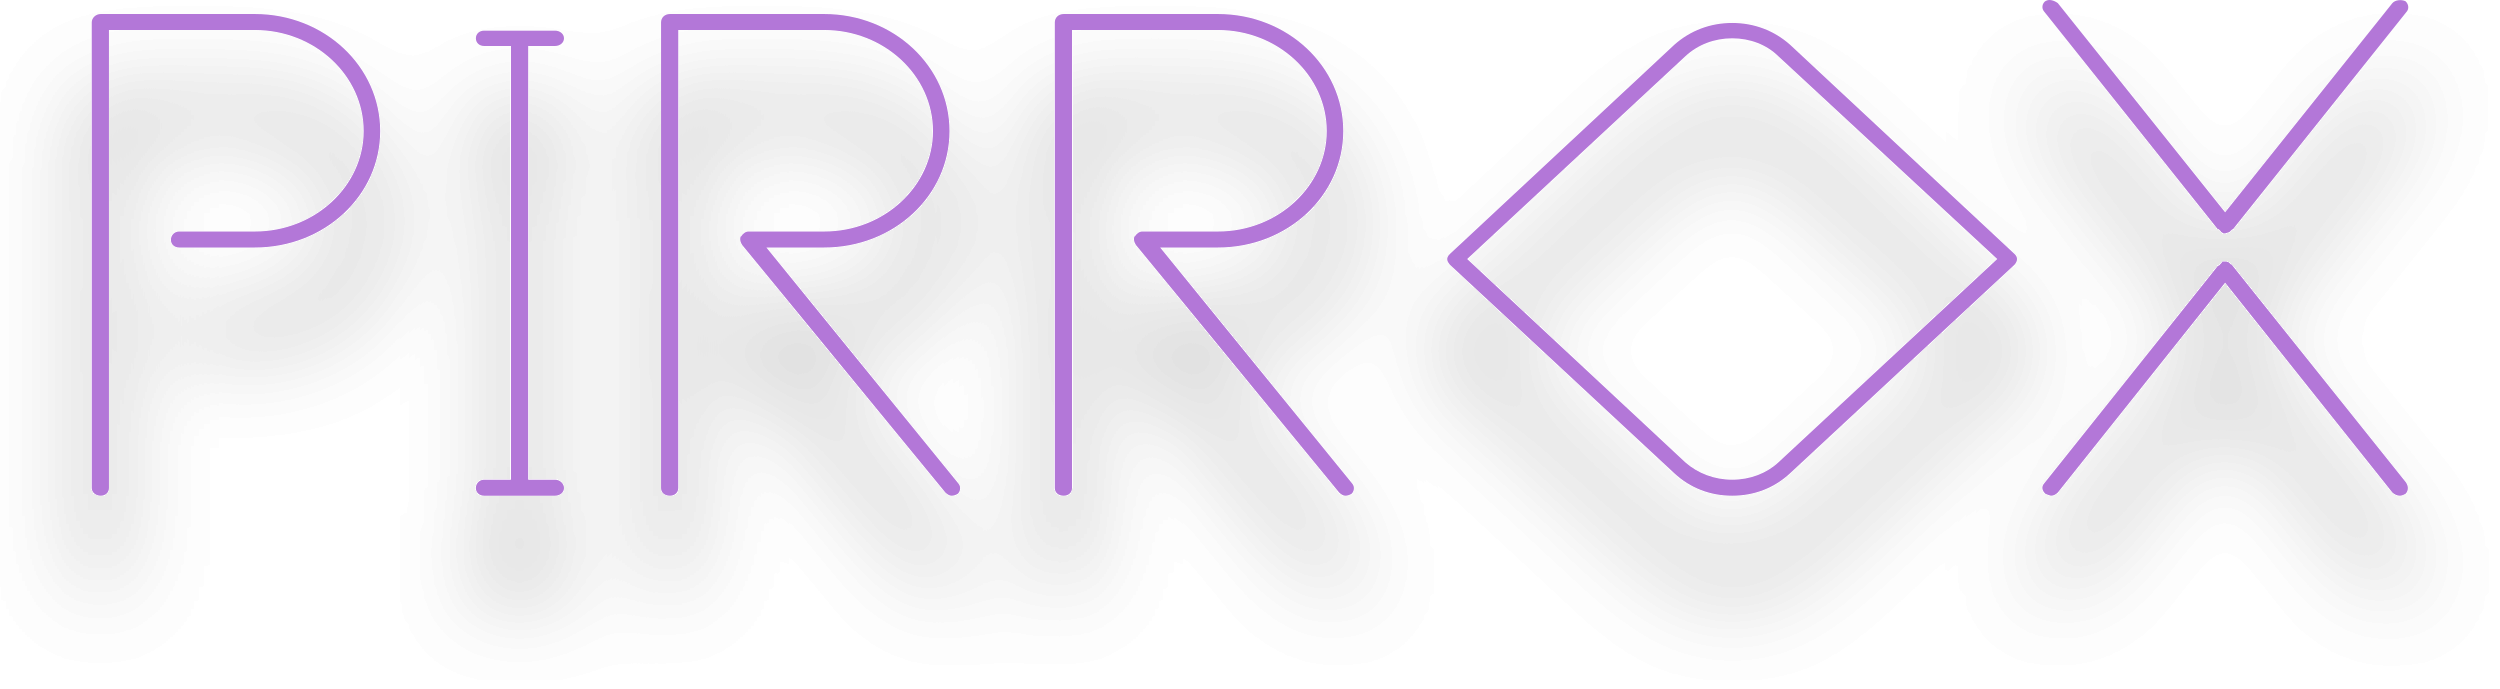
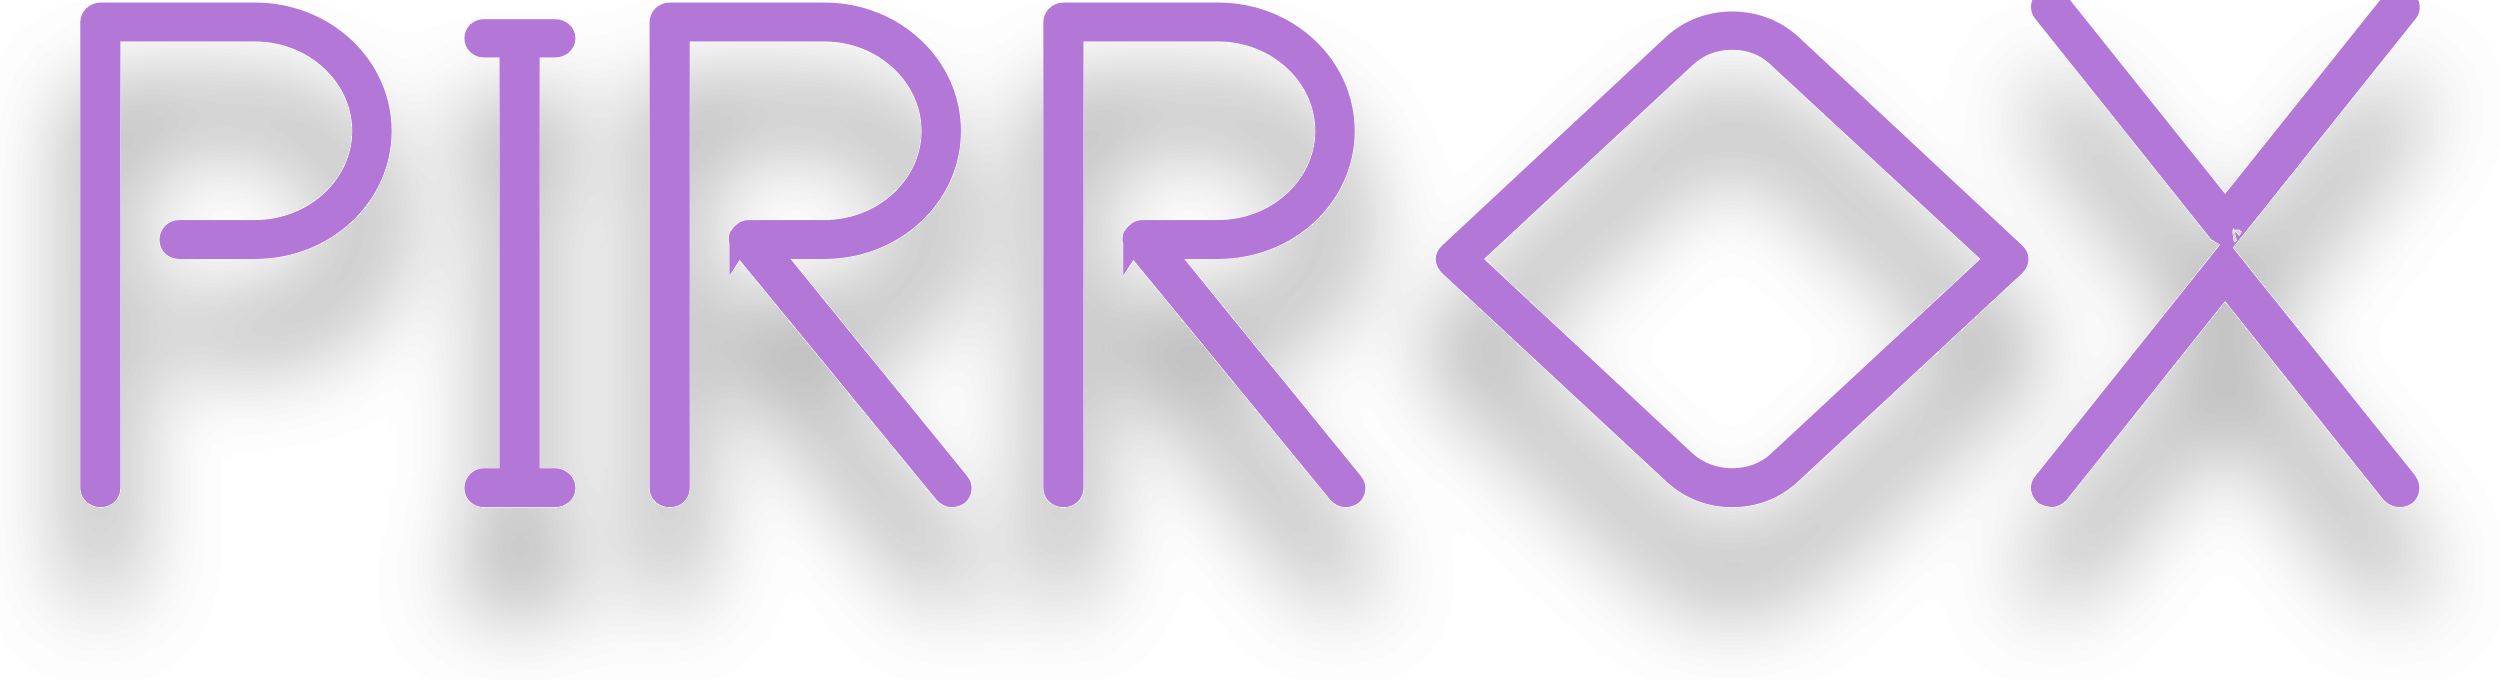
<svg xmlns="http://www.w3.org/2000/svg" width="109" height="30" viewBox="0 0 109 30" fill="none">
  <g filter="url(#filter0_dd_1_4)">
-     <path d="M11.113 0.611H4.39C4.18 0.611 4 0.778 4 0.973V21.278C4 21.473 4.18 21.613 4.39 21.613C4.6 21.613 4.75 21.473 4.75 21.278V1.308H11.113C13.725 1.308 15.856 3.288 15.856 5.715C15.856 8.113 13.725 10.094 11.113 10.094H7.812C7.602 10.094 7.452 10.261 7.452 10.456C7.452 10.651 7.602 10.791 7.812 10.791H11.113C14.145 10.791 16.576 8.532 16.576 5.715C16.576 2.898 14.145 0.611 11.113 0.611Z" fill="#B377D8" />
-     <path d="M22.279 20.915H21.108C20.898 20.915 20.748 21.083 20.748 21.278C20.748 21.473 20.898 21.613 21.108 21.613H24.2C24.41 21.613 24.59 21.473 24.59 21.278C24.59 21.083 24.41 20.915 24.2 20.915H23.029V2.005H24.2C24.41 2.005 24.59 1.866 24.59 1.67C24.59 1.475 24.41 1.336 24.2 1.336H21.108C20.898 1.336 20.748 1.475 20.748 1.67C20.748 1.866 20.898 2.005 21.108 2.005H22.279V20.915Z" fill="#B377D8" />
-     <path d="M41.788 21.083L33.414 10.791H35.935C38.967 10.791 41.398 8.532 41.398 5.715C41.398 2.898 38.967 0.611 35.935 0.611H29.212C28.972 0.611 28.822 0.778 28.822 0.973V21.278C28.822 21.473 28.972 21.613 29.212 21.613C29.422 21.613 29.572 21.473 29.572 21.278V1.308H35.935C38.547 1.308 40.678 3.288 40.678 5.715C40.678 8.113 38.547 10.094 35.935 10.094H32.634C32.514 10.094 32.394 10.177 32.304 10.317V10.289C32.244 10.4 32.274 10.568 32.364 10.679L32.334 10.651L41.218 21.473C41.308 21.557 41.398 21.613 41.488 21.613C41.578 21.613 41.668 21.585 41.758 21.529L41.728 21.557C41.878 21.445 41.908 21.222 41.788 21.083Z" fill="#B377D8" />
-     <path d="M58.956 21.083L50.582 10.791H53.104C56.135 10.791 58.566 8.532 58.566 5.715C58.566 2.898 56.135 0.611 53.104 0.611H46.38C46.14 0.611 45.99 0.778 45.99 0.973V21.278C45.99 21.473 46.14 21.613 46.38 21.613C46.59 21.613 46.74 21.473 46.74 21.278V1.308H53.104C55.715 1.308 57.846 3.288 57.846 5.715C57.846 8.113 55.715 10.094 53.104 10.094H49.802C49.682 10.094 49.562 10.177 49.472 10.317V10.289C49.412 10.4 49.442 10.568 49.532 10.679L49.502 10.651L58.386 21.473C58.476 21.557 58.566 21.613 58.656 21.613C58.746 21.613 58.836 21.585 58.926 21.529L58.896 21.557C59.047 21.445 59.077 21.222 58.956 21.083Z" fill="#B377D8" />
-     <path d="M63.218 11.544L73.003 20.636C73.694 21.278 74.564 21.613 75.524 21.613C76.485 21.613 77.355 21.278 78.046 20.636L87.83 11.544C87.98 11.377 87.98 11.209 87.83 11.07L78.046 1.949C77.355 1.336 76.485 1.001 75.524 1.001C74.564 1.001 73.694 1.336 73.003 1.949L63.218 11.07C63.128 11.153 63.098 11.237 63.098 11.293C63.098 11.377 63.128 11.432 63.218 11.544ZM63.969 11.293L73.483 2.451C74.024 1.949 74.744 1.67 75.524 1.67C76.305 1.67 77.025 1.949 77.535 2.451L87.08 11.293L77.535 20.162C77.025 20.636 76.305 20.915 75.524 20.915C74.744 20.915 74.024 20.636 73.483 20.162L63.969 11.293Z" fill="#B377D8" />
-     <path d="M89.121 0.499L96.685 9.982C96.745 9.982 96.745 10.01 96.835 10.094C96.835 10.121 96.835 10.121 96.865 10.121C96.865 10.121 96.925 10.177 96.955 10.177H97.015L97.195 10.121C97.195 10.121 97.165 10.121 97.255 10.094C97.195 10.094 97.195 10.094 97.255 10.066L97.345 9.982V10.01L104.939 0.499C105.029 0.387 105.029 0.192 104.879 0.053C104.698 -0.031 104.428 -0.003 104.308 0.136L97.015 9.257L89.721 0.136C89.571 0.025 89.331 -0.059 89.181 0.053L89.211 0.025C89.031 0.136 89.001 0.359 89.121 0.499ZM104.939 21.083L97.285 11.516V11.544L97.165 11.432C97.165 11.432 97.135 11.432 97.075 11.404H96.895C96.865 11.46 96.865 11.46 96.805 11.516C96.775 11.572 96.775 11.544 96.715 11.6V11.572L89.121 21.083C89.001 21.222 89.031 21.389 89.181 21.529C89.241 21.557 89.391 21.613 89.421 21.613C89.541 21.613 89.631 21.557 89.721 21.473L97.015 12.325L104.308 21.473C104.398 21.557 104.518 21.613 104.638 21.613C104.698 21.613 104.788 21.585 104.879 21.529L104.849 21.557C104.999 21.445 105.029 21.222 104.909 21.055L104.939 21.083Z" fill="#B377D8" />
+     <path d="M11.113 0.611H4.39C4.18 0.611 4 0.778 4 0.973V21.278C4 21.473 4.18 21.613 4.39 21.613C4.6 21.613 4.75 21.473 4.75 21.278V1.308H11.113C13.725 1.308 15.856 3.288 15.856 5.715C15.856 8.113 13.725 10.094 11.113 10.094H7.812C7.602 10.094 7.452 10.261 7.452 10.456C7.452 10.651 7.602 10.791 7.812 10.791H11.113C14.145 10.791 16.576 8.532 16.576 5.715C16.576 2.898 14.145 0.611 11.113 0.611Z" fill="#B377D8" stroke="#B377D8" stroke-width="1" />
+     <path d="M22.279 20.915H21.108C20.898 20.915 20.748 21.083 20.748 21.278C20.748 21.473 20.898 21.613 21.108 21.613H24.2C24.41 21.613 24.59 21.473 24.59 21.278C24.59 21.083 24.41 20.915 24.2 20.915H23.029V2.005H24.2C24.41 2.005 24.59 1.866 24.59 1.67C24.59 1.475 24.41 1.336 24.2 1.336H21.108C20.898 1.336 20.748 1.475 20.748 1.67C20.748 1.866 20.898 2.005 21.108 2.005H22.279V20.915Z" fill="#B377D8" stroke="#B377D8" stroke-width="1" />
+     <path d="M41.788 21.083L33.414 10.791H35.935C38.967 10.791 41.398 8.532 41.398 5.715C41.398 2.898 38.967 0.611 35.935 0.611H29.212C28.972 0.611 28.822 0.778 28.822 0.973V21.278C28.822 21.473 28.972 21.613 29.212 21.613C29.422 21.613 29.572 21.473 29.572 21.278V1.308H35.935C38.547 1.308 40.678 3.288 40.678 5.715C40.678 8.113 38.547 10.094 35.935 10.094H32.634C32.514 10.094 32.394 10.177 32.304 10.317V10.289C32.244 10.4 32.274 10.568 32.364 10.679L32.334 10.651L41.218 21.473C41.308 21.557 41.398 21.613 41.488 21.613C41.578 21.613 41.668 21.585 41.758 21.529L41.728 21.557C41.878 21.445 41.908 21.222 41.788 21.083Z" fill="#B377D8" stroke="#B377D8" stroke-width="1" />
+     <path d="M58.956 21.083L50.582 10.791H53.104C56.135 10.791 58.566 8.532 58.566 5.715C58.566 2.898 56.135 0.611 53.104 0.611H46.38C46.14 0.611 45.99 0.778 45.99 0.973V21.278C45.99 21.473 46.14 21.613 46.38 21.613C46.59 21.613 46.74 21.473 46.74 21.278V1.308H53.104C55.715 1.308 57.846 3.288 57.846 5.715C57.846 8.113 55.715 10.094 53.104 10.094H49.802C49.682 10.094 49.562 10.177 49.472 10.317V10.289C49.412 10.4 49.442 10.568 49.532 10.679L49.502 10.651L58.386 21.473C58.476 21.557 58.566 21.613 58.656 21.613C58.746 21.613 58.836 21.585 58.926 21.529L58.896 21.557C59.047 21.445 59.077 21.222 58.956 21.083Z" fill="#B377D8" stroke="#B377D8" stroke-width="1" />
+     <path d="M63.218 11.544L73.003 20.636C73.694 21.278 74.564 21.613 75.524 21.613C76.485 21.613 77.355 21.278 78.046 20.636L87.83 11.544C87.98 11.377 87.98 11.209 87.83 11.07L78.046 1.949C77.355 1.336 76.485 1.001 75.524 1.001C74.564 1.001 73.694 1.336 73.003 1.949L63.218 11.07C63.128 11.153 63.098 11.237 63.098 11.293C63.098 11.377 63.128 11.432 63.218 11.544ZM63.969 11.293L73.483 2.451C74.024 1.949 74.744 1.67 75.524 1.67C76.305 1.67 77.025 1.949 77.535 2.451L87.08 11.293L77.535 20.162C77.025 20.636 76.305 20.915 75.524 20.915C74.744 20.915 74.024 20.636 73.483 20.162L63.969 11.293Z" fill="#B377D8" stroke="#B377D8" stroke-width="1" />
+     <path d="M89.121 0.499L96.685 9.982C96.745 9.982 96.745 10.01 96.835 10.094C96.835 10.121 96.835 10.121 96.865 10.121C96.865 10.121 96.925 10.177 96.955 10.177H97.015L97.195 10.121C97.195 10.121 97.165 10.121 97.255 10.094C97.195 10.094 97.195 10.094 97.255 10.066L97.345 9.982V10.01L104.939 0.499C105.029 0.387 105.029 0.192 104.879 0.053C104.698 -0.031 104.428 -0.003 104.308 0.136L97.015 9.257L89.721 0.136C89.571 0.025 89.331 -0.059 89.181 0.053L89.211 0.025C89.031 0.136 89.001 0.359 89.121 0.499ZM104.939 21.083L97.285 11.516V11.544L97.165 11.432C97.165 11.432 97.135 11.432 97.075 11.404H96.895C96.865 11.46 96.865 11.46 96.805 11.516C96.775 11.572 96.775 11.544 96.715 11.6V11.572L89.121 21.083C89.001 21.222 89.031 21.389 89.181 21.529C89.241 21.557 89.391 21.613 89.421 21.613C89.541 21.613 89.631 21.557 89.721 21.473L97.015 12.325L104.308 21.473C104.398 21.557 104.518 21.613 104.638 21.613C104.698 21.613 104.788 21.585 104.879 21.529L104.849 21.557C104.999 21.445 105.029 21.222 104.909 21.055L104.939 21.083Z" fill="#B377D8" stroke="#B377D8" stroke-width="1" />
  </g>
  <defs>
    <filter id="filter0_dd_1_4" x="0" y="0" width="109" height="29.613" filterUnits="userSpaceOnUse" color-interpolation-filters="sRGB">
      <feFlood flood-opacity="0" result="BackgroundImageFix" />
      <feColorMatrix in="SourceAlpha" type="matrix" values="0 0 0 0 0 0 0 0 0 0 0 0 0 0 0 0 0 0 127 0" result="hardAlpha" />
      <feOffset dy="4" />
      <feGaussianBlur stdDeviation="2" />
      <feComposite in2="hardAlpha" operator="out" />
      <feColorMatrix type="matrix" values="0 0 0 0 0 0 0 0 0 0 0 0 0 0 0 0 0 0 0.25 0" />
      <feBlend mode="normal" in2="BackgroundImageFix" result="effect1_dropShadow_1_4" />
      <feColorMatrix in="SourceAlpha" type="matrix" values="0 0 0 0 0 0 0 0 0 0 0 0 0 0 0 0 0 0 127 0" result="hardAlpha" />
      <feOffset dy="4" />
      <feGaussianBlur stdDeviation="2" />
      <feComposite in2="hardAlpha" operator="out" />
      <feColorMatrix type="matrix" values="0 0 0 0 0 0 0 0 0 0 0 0 0 0 0 0 0 0 0.25 0" />
      <feBlend mode="normal" in2="effect1_dropShadow_1_4" result="effect2_dropShadow_1_4" />
      <feBlend mode="normal" in="SourceGraphic" in2="effect2_dropShadow_1_4" result="shape" />
    </filter>
  </defs>
</svg>
